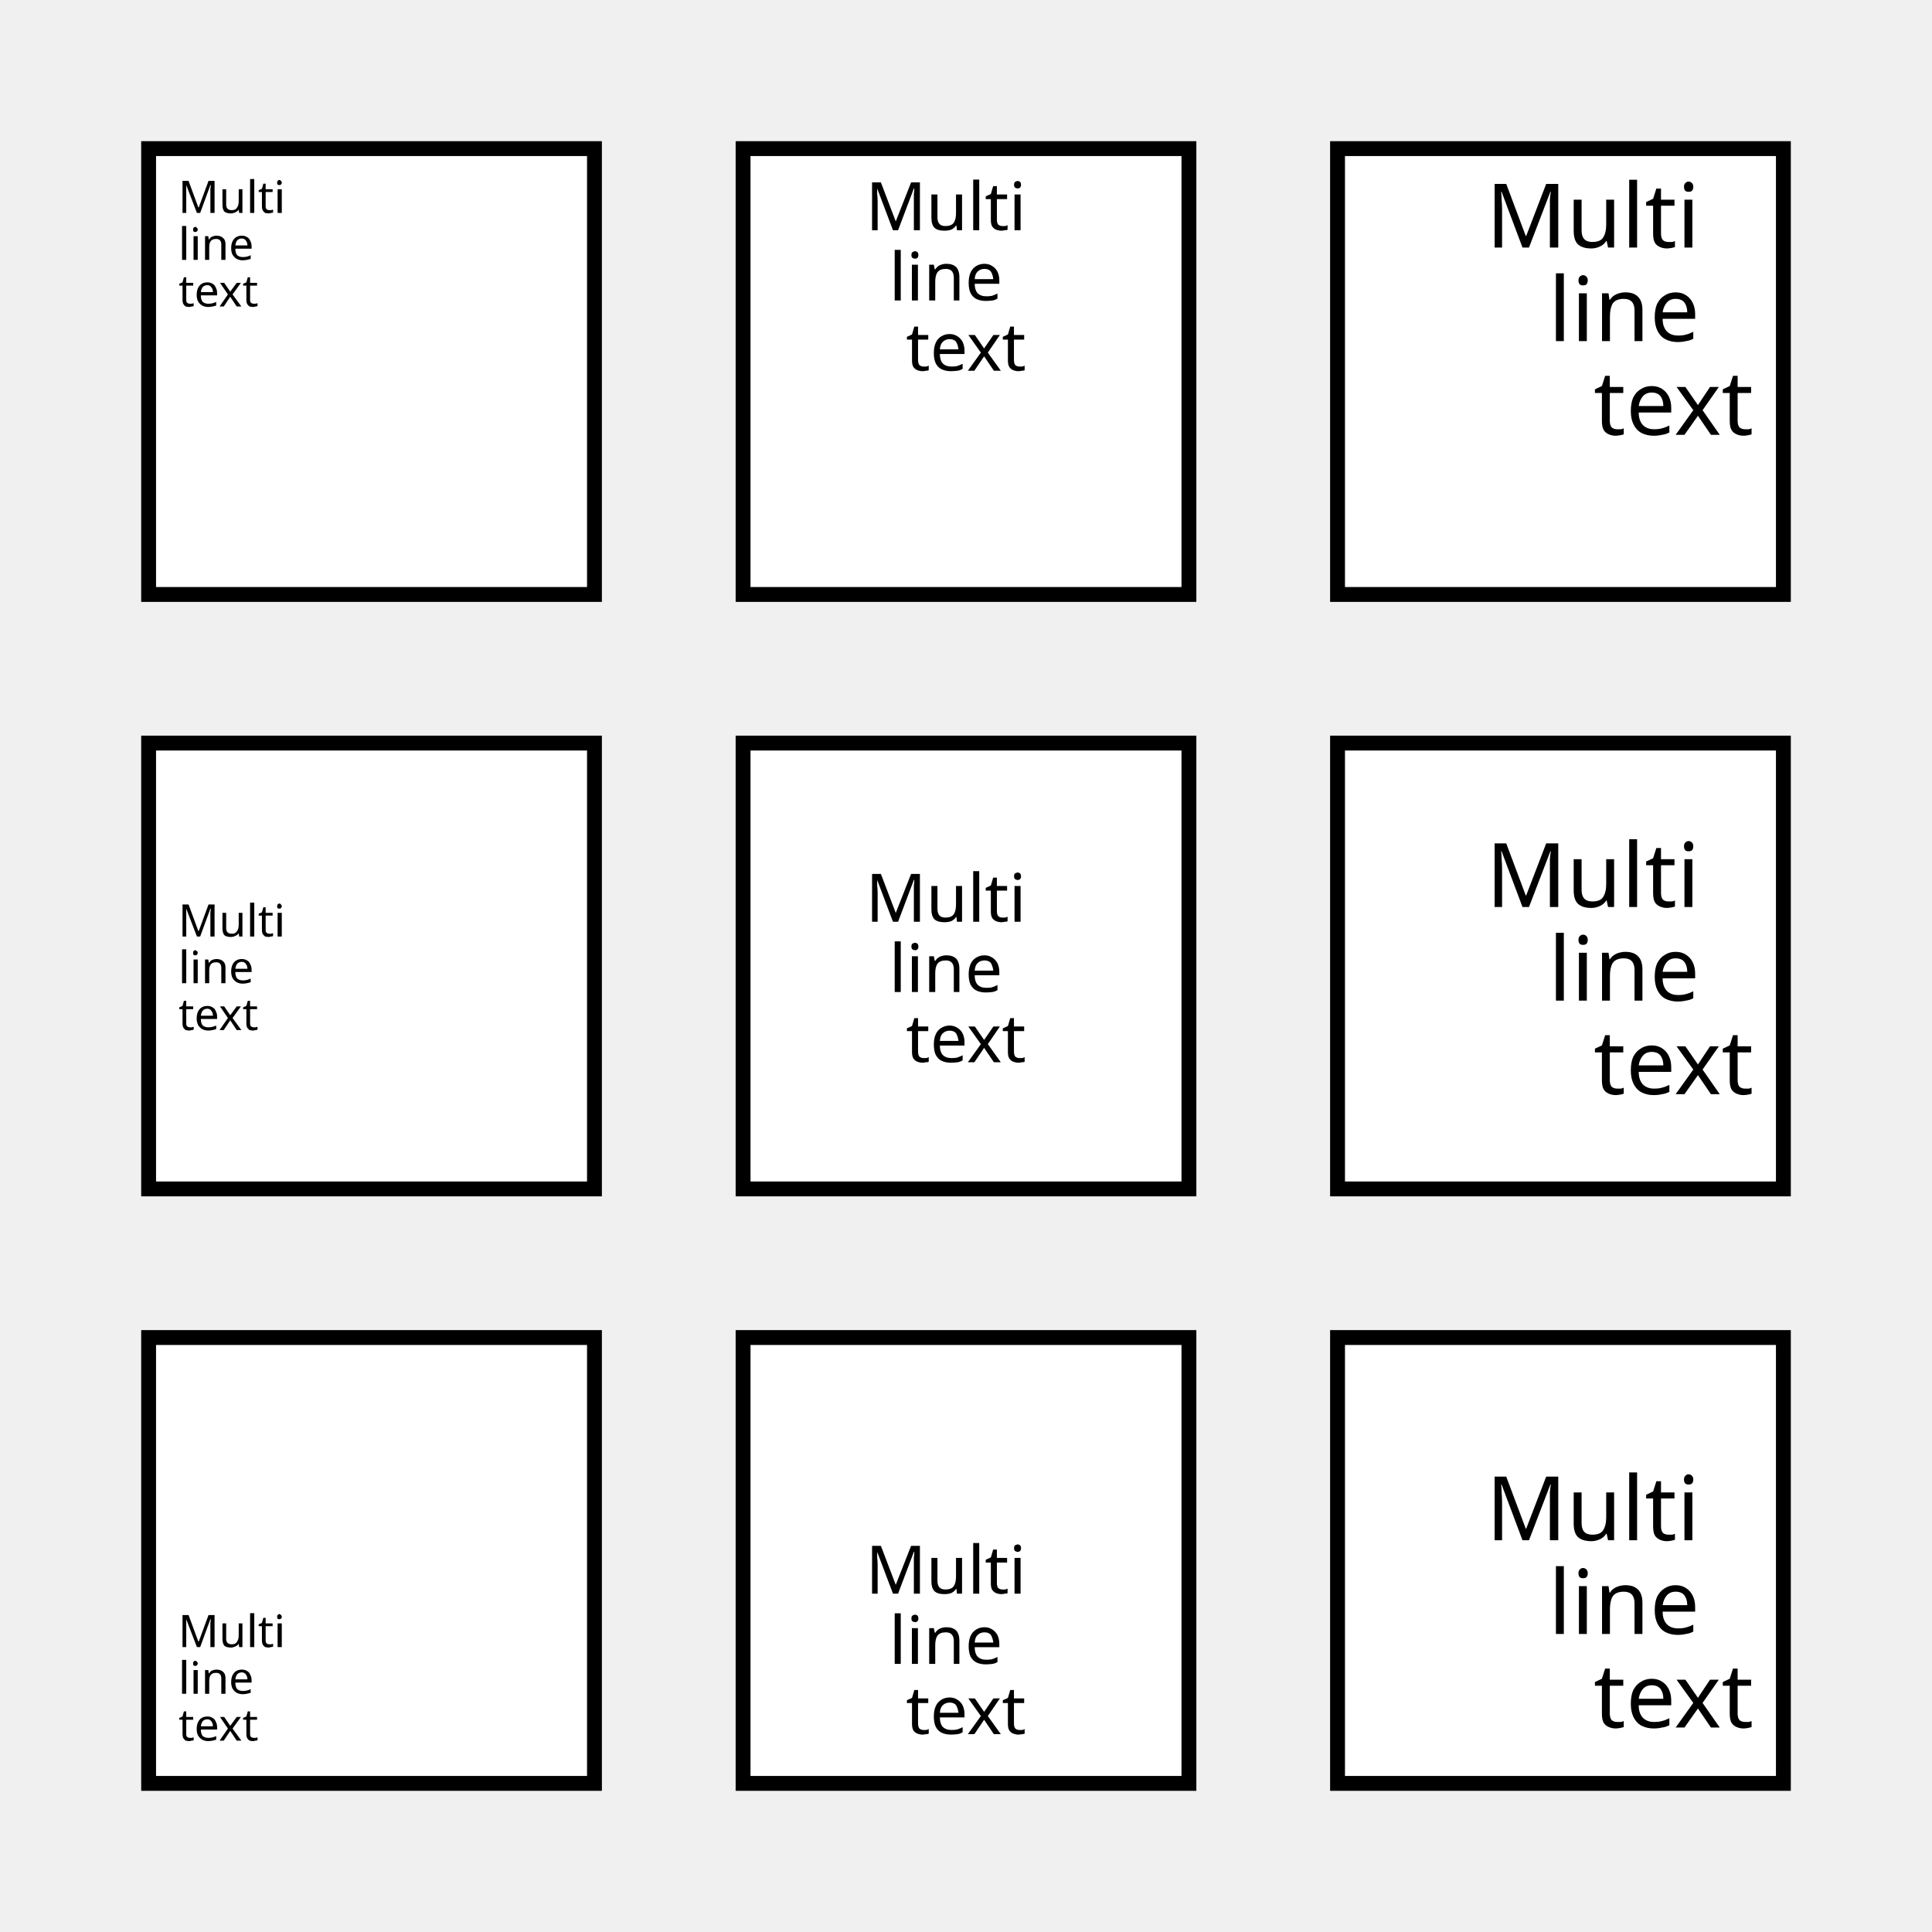
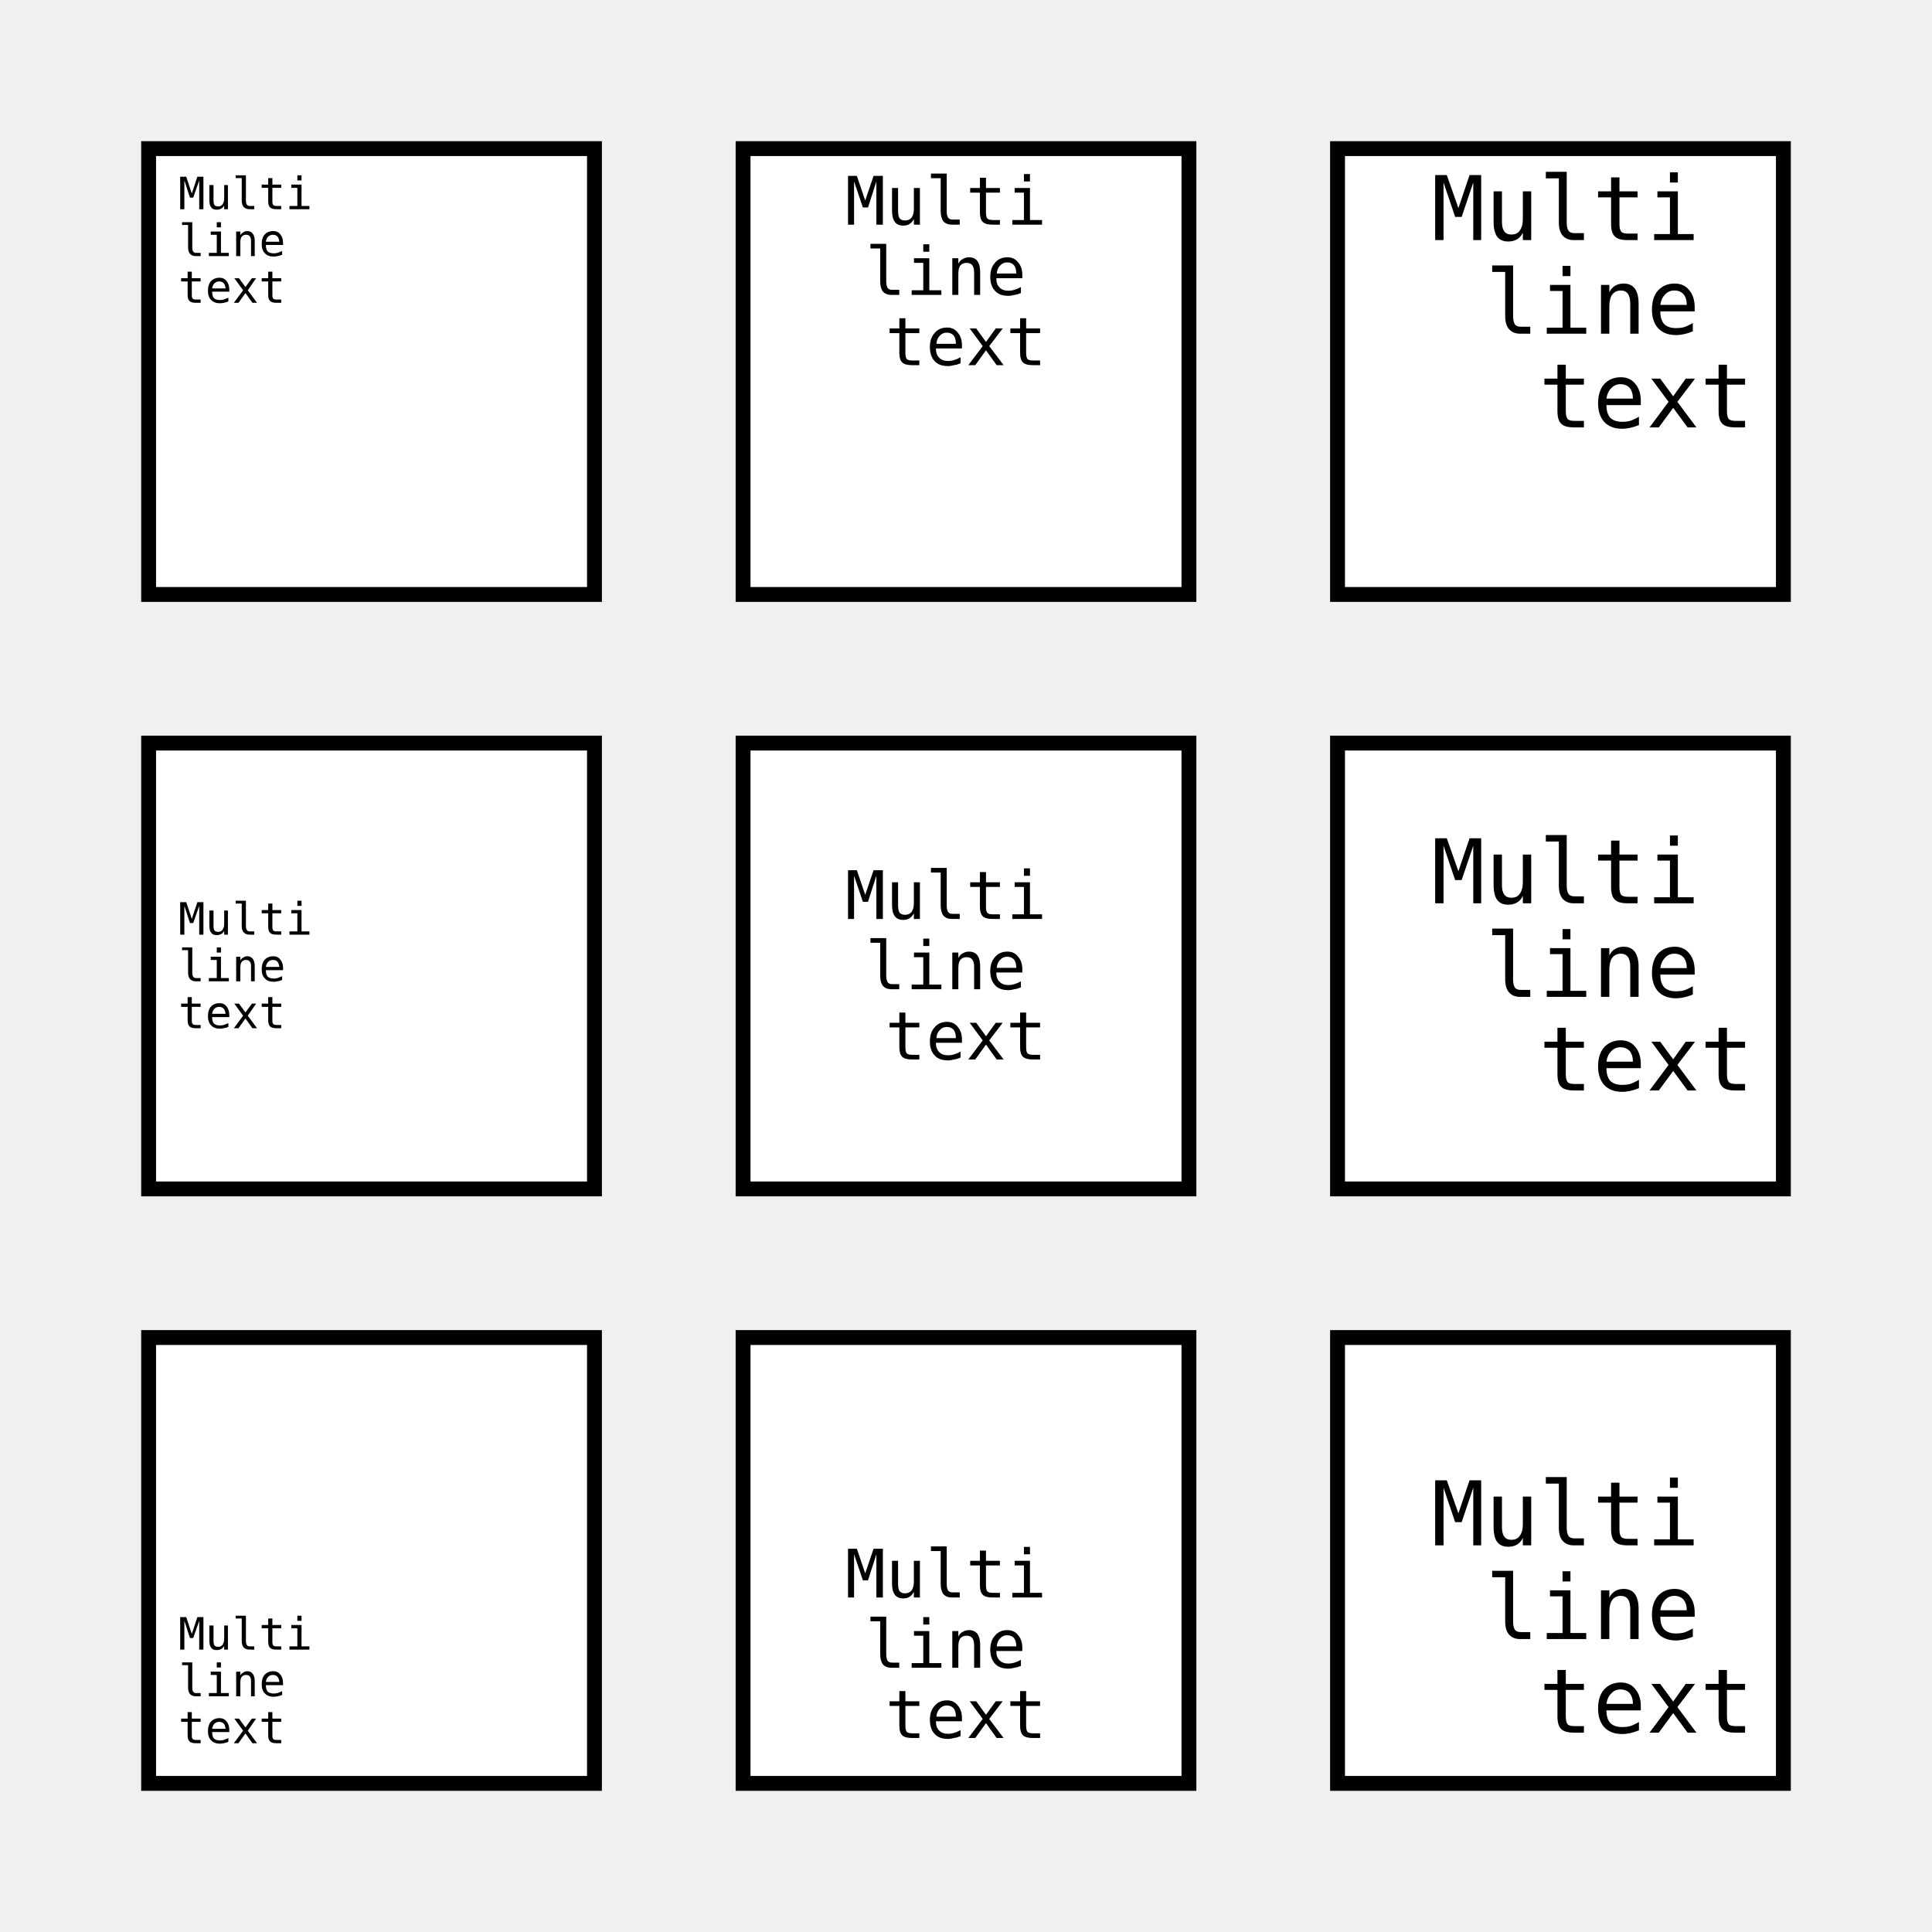
<svg xmlns="http://www.w3.org/2000/svg" version="1.1" width="65mm" height="65mm" viewBox="-5 -5 65 65">
  <style>
    
      line, polyline, path { stroke-width: 0.5; fill: none; stroke: black; }
      rect, circle, ellipse, polygon { stroke-width: 0.5; fill: white; stroke: black; }
-       text, tspan { stroke-width: 0; font-family: sans-serif; font-size: 3px; fill: black; paint-order: stroke; stroke: white; }
-       text, tspan { stroke-linejoin: round; }
-       text.d-text, tspan.d-text, text.d-text * { text-anchor: middle; dominant-baseline: central; }
-       text.d-text-top, tspan.d-text-top, text.d-text-top * { dominant-baseline: text-before-edge; }
-       text.d-text-left, tspan.d-text-left, text.d-text-left * { text-anchor: start; }
-       text.d-text-right, tspan.d-text-right, text.d-text-right * { text-anchor: end; }
-       text.d-text-bottom, tspan.d-text-bottom, text.d-text-bottom * { dominant-baseline: text-after-edge; }
+       text { stroke-width: 0; font-family: sans-serif; font-size: 3px; fill: black; stroke: white; }
+       text { stroke-linejoin: round; paint-order: stroke; }
+       text.d-text, tspan.d-text { text-anchor: middle; dominant-baseline: central; }
+       text.d-text-top, tspan.d-text-top { dominant-baseline: text-before-edge; }
+       text.d-text-left, tspan.d-text-left { text-anchor: start; }
+       tspan { dominant-baseline: inherit; }
+       text.d-text-right, tspan.d-text-right { text-anchor: end; }
+       text.d-text-bottom, tspan.d-text-bottom { dominant-baseline: text-after-edge; }
    
  </style>
  <defs>
    <marker id="arrow" refX="1" refY="0.5" orient="auto-start-reverse" markerWidth="5" markerHeight="5" viewBox="0 0 1 1">
      <path d="M 0 0 1 0.5 0 1" style="stroke-width: 0.2;" />
    </marker>
  </defs>
  <style>
    
        rect, line {
            stroke-width: 0.5;
            stroke: black;
            fill: white;
        }
        text {
            font-family: "Ubuntu Mono", monospace;
            font-size: 3px;
        }
        text.small, text.small * { font-size: 1.5px; }
        text.medium, text.medium * { font-size: 2.25px; }
        text.large, text.large * { font-size: 3px; }
    
  </style>
  <rect x="0" y="0" width="15" height="15" class="small" />
  <text x="1" y="1" class="d-text d-text-top d-text-left small">
    <tspan x="1" dy="0em">Multi</tspan>
    <tspan x="1" dy="1.05em">line</tspan>
    <tspan x="1" dy="1.05em">text</tspan>
  </text>
  <rect x="20" y="0" width="15" height="15" class="medium" />
  <text x="27.5" y="1" class="d-text d-text-top medium">
    <tspan x="27.5" dy="0em">Multi</tspan>
    <tspan x="27.5" dy="1.05em">line</tspan>
    <tspan x="27.5" dy="1.05em">text</tspan>
  </text>
  <rect x="40" y="0" width="15" height="15" class="large" />
  <text x="54" y="1" class="d-text d-text-top d-text-right large">
    <tspan x="54" dy="0em">Multi</tspan>
    <tspan x="54" dy="1.05em">line</tspan>
    <tspan x="54" dy="1.05em">text</tspan>
  </text>
  <rect x="0" y="20" width="15" height="15" class="small" />
  <text x="1" y="27.5" class="d-text d-text-left small">
    <tspan x="1" dy="-1.05em">Multi</tspan>
    <tspan x="1" dy="1.05em">line</tspan>
    <tspan x="1" dy="1.05em">text</tspan>
  </text>
  <rect x="20" y="20" width="15" height="15" class="medium" />
  <text x="27.5" y="27.5" class="d-text medium">
    <tspan x="27.5" dy="-1.05em">Multi</tspan>
    <tspan x="27.5" dy="1.05em">line</tspan>
    <tspan x="27.5" dy="1.05em">text</tspan>
  </text>
  <rect x="40" y="20" width="15" height="15" class="large" />
  <text x="54" y="27.5" class="d-text d-text-right large">
    <tspan x="54" dy="-1.05em">Multi</tspan>
    <tspan x="54" dy="1.05em">line</tspan>
    <tspan x="54" dy="1.05em">text</tspan>
  </text>
  <rect x="0" y="40" width="15" height="15" class="small" />
  <text x="1" y="54" class="d-text d-text-bottom d-text-left small">
    <tspan x="1" dy="-2.1em">Multi</tspan>
    <tspan x="1" dy="1.05em">line</tspan>
    <tspan x="1" dy="1.05em">text</tspan>
  </text>
  <rect x="20" y="40" width="15" height="15" class="medium" />
  <text x="27.5" y="54" class="d-text d-text-bottom medium">
    <tspan x="27.5" dy="-2.1em">Multi</tspan>
    <tspan x="27.5" dy="1.05em">line</tspan>
    <tspan x="27.5" dy="1.05em">text</tspan>
  </text>
  <rect x="40" y="40" width="15" height="15" class="large" />
  <text x="54" y="54" class="d-text d-text-bottom d-text-right large">
    <tspan x="54" dy="-2.1em">Multi</tspan>
    <tspan x="54" dy="1.05em">line</tspan>
    <tspan x="54" dy="1.05em">text</tspan>
  </text>
</svg>
